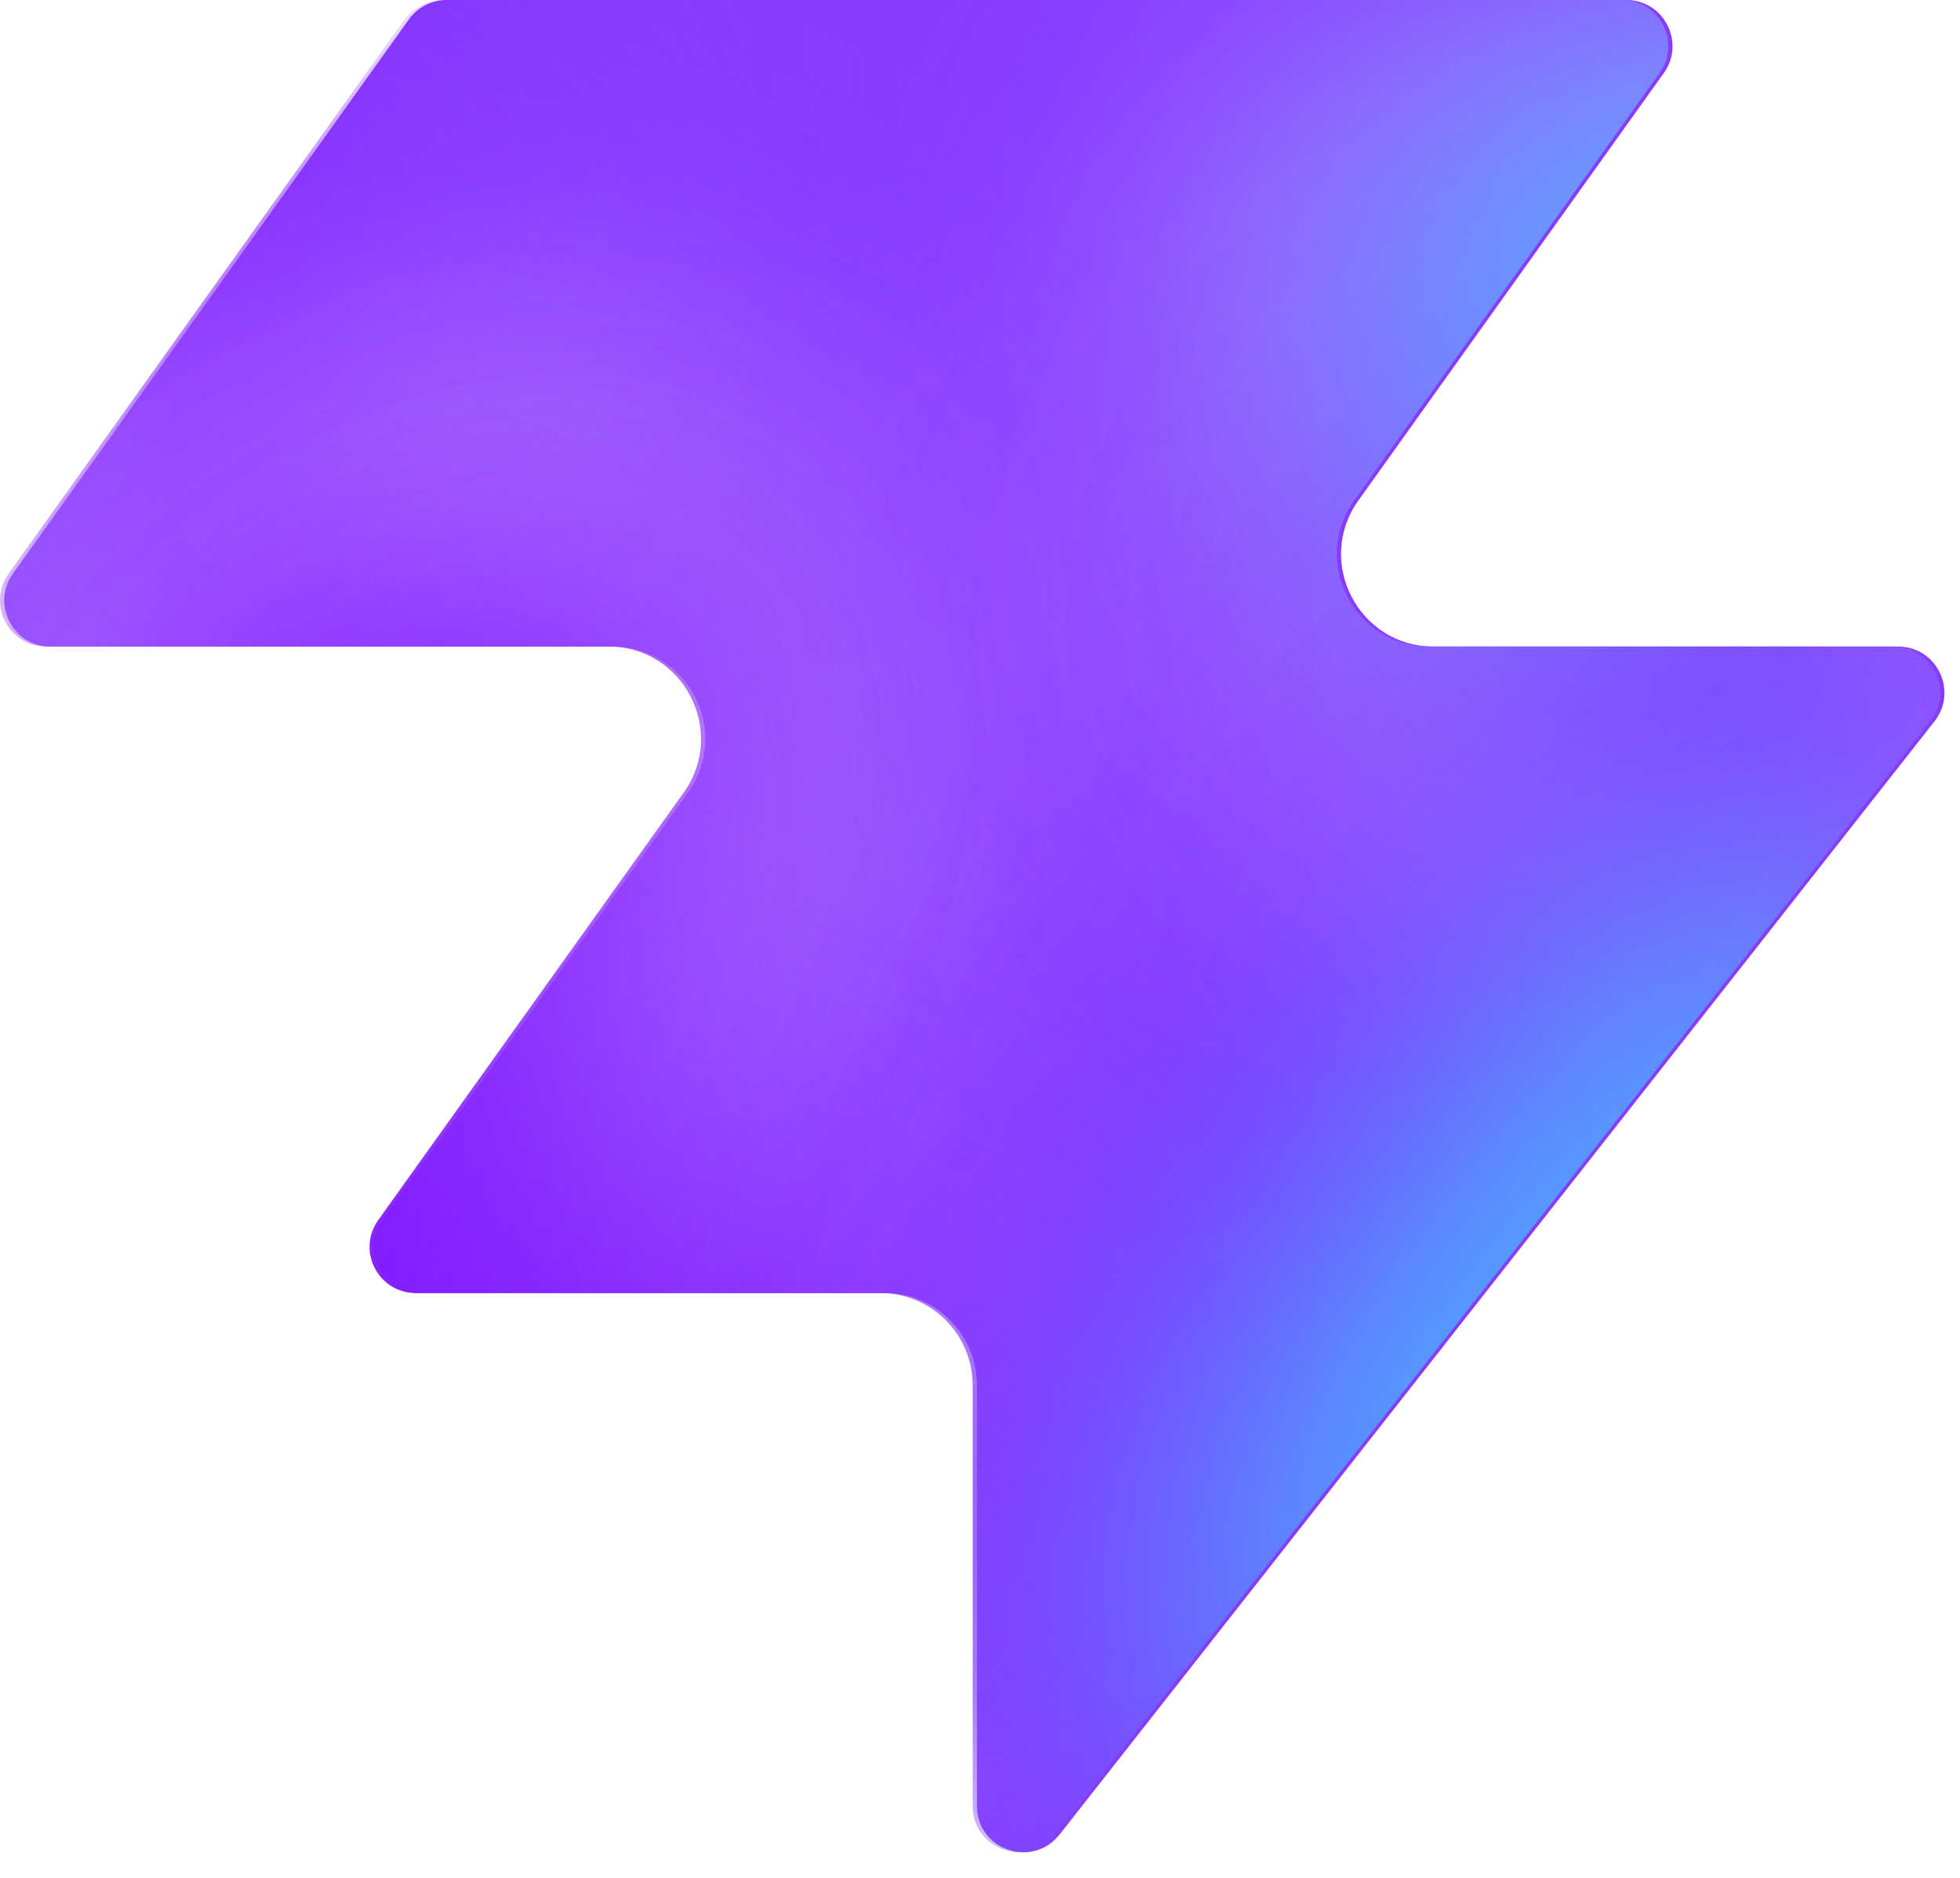
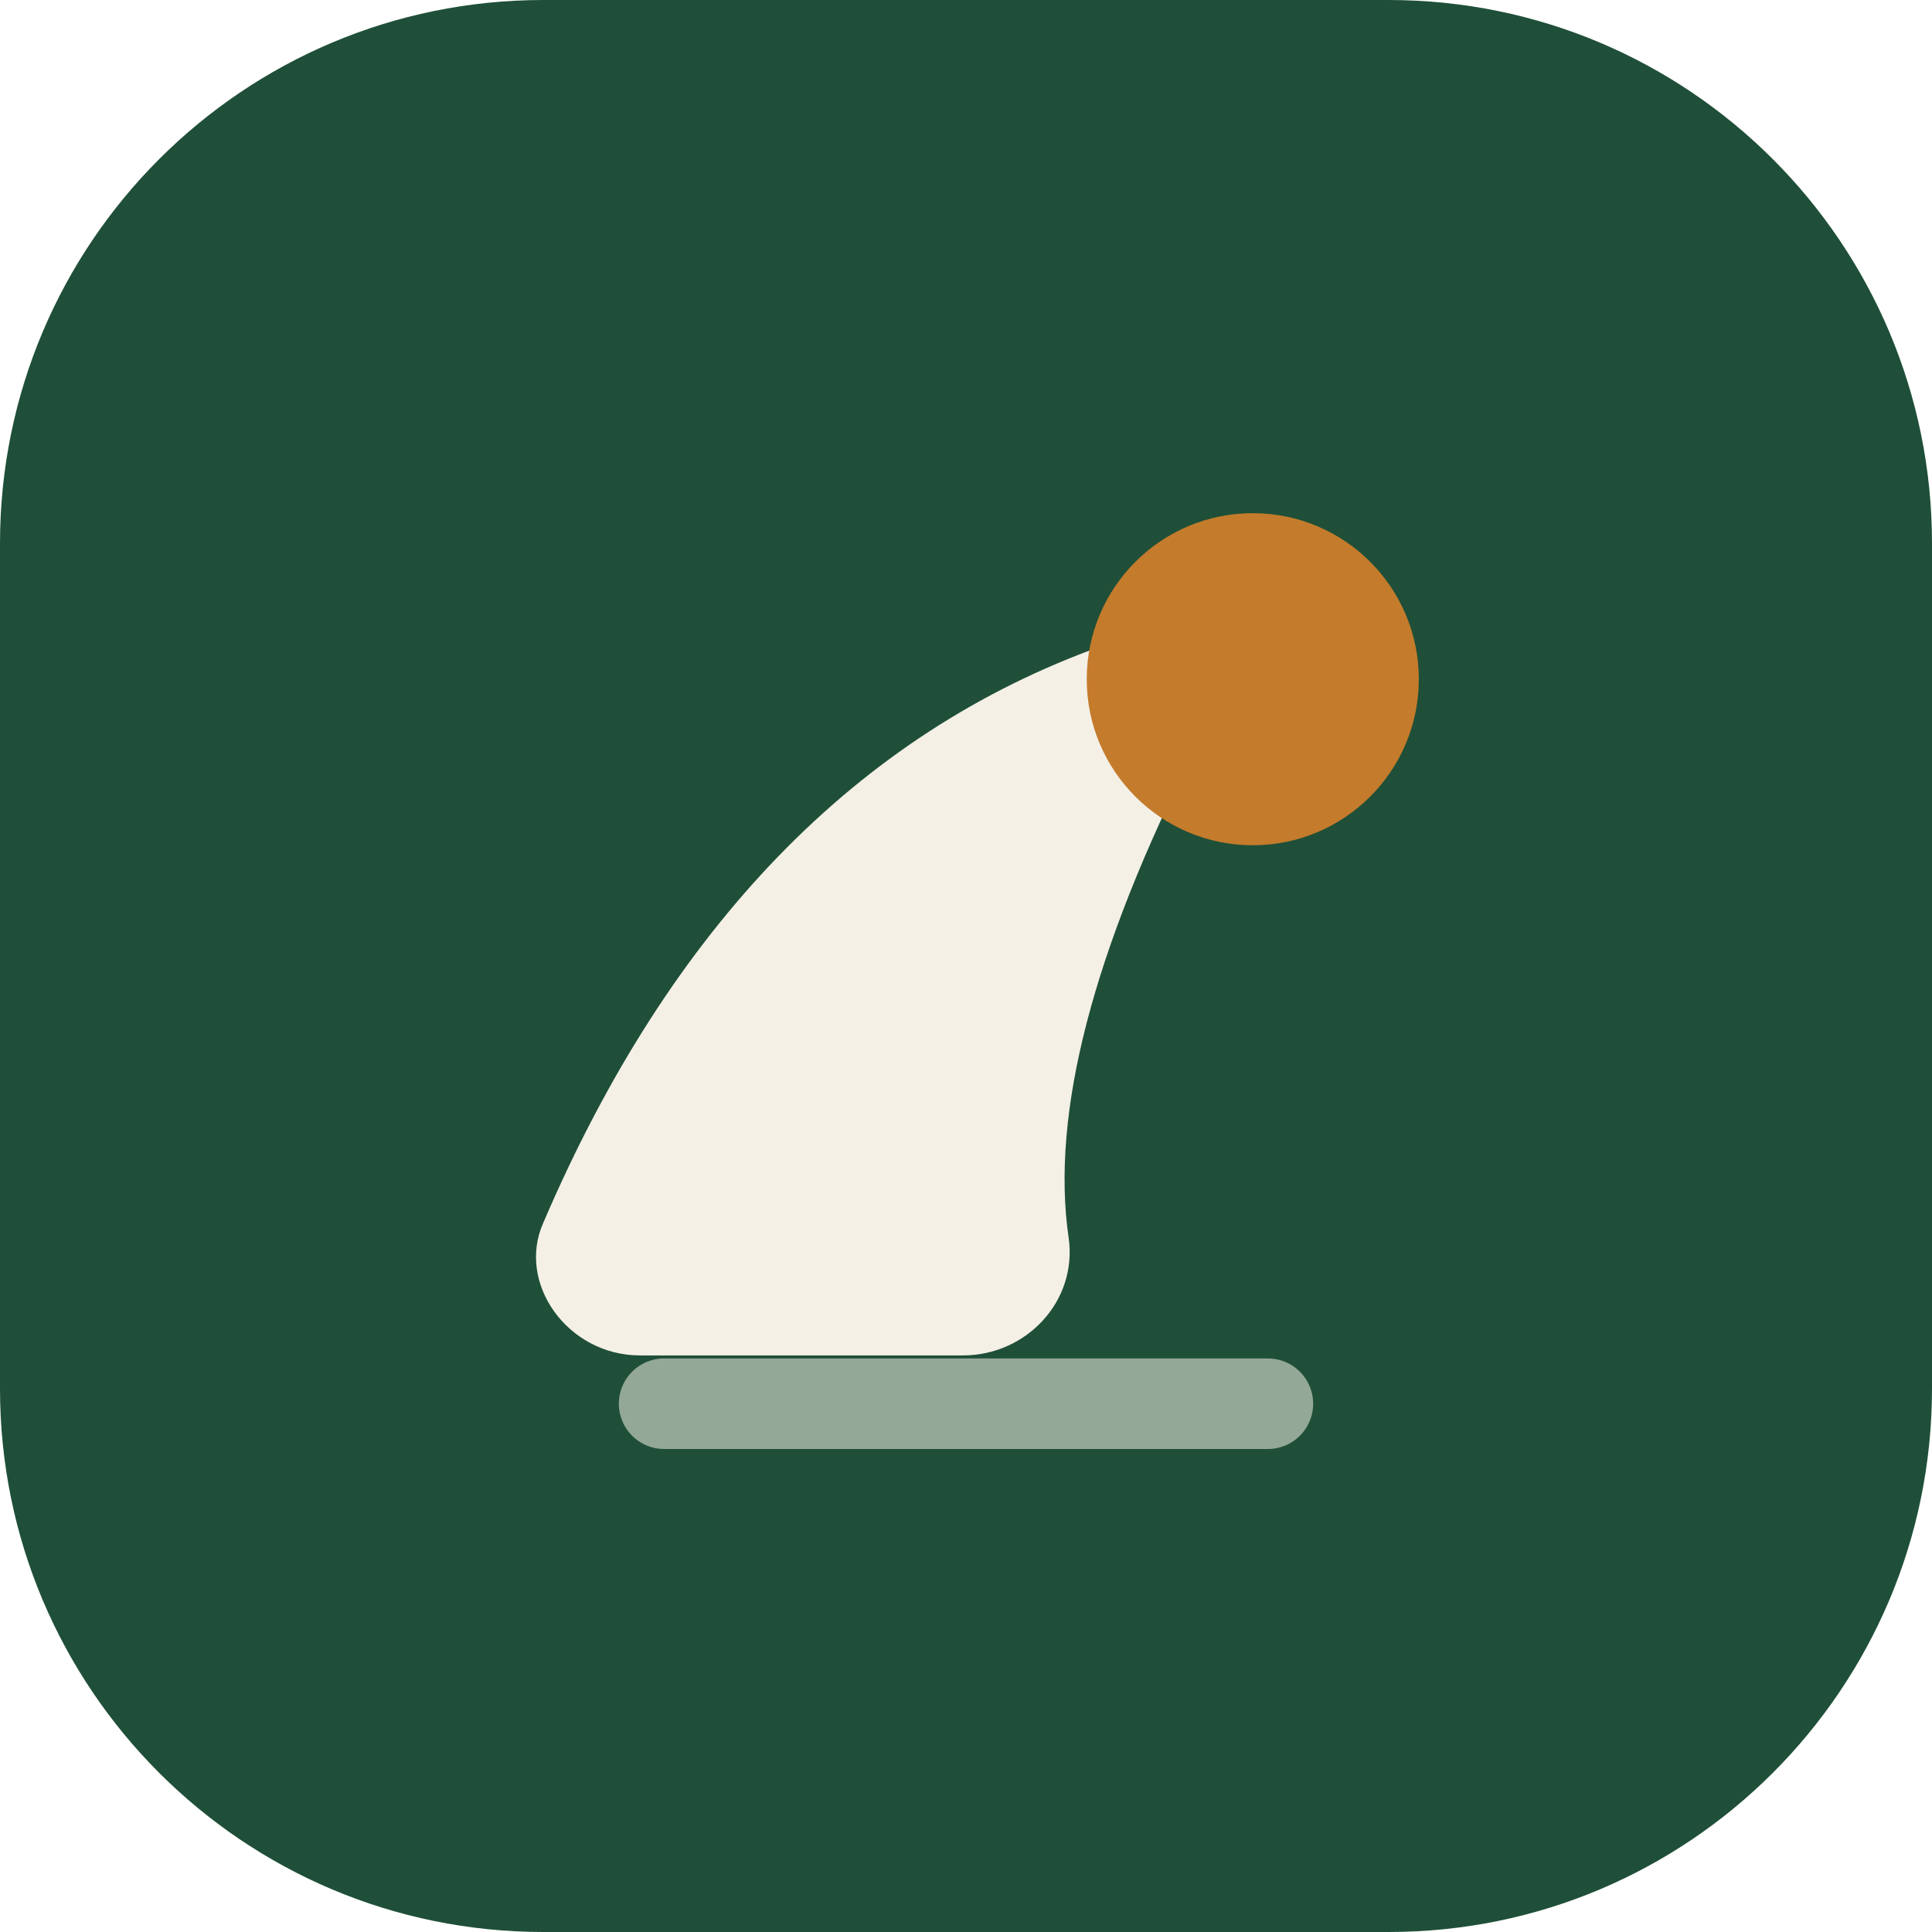
- <svg xmlns="http://www.w3.org/2000/svg" width="48" height="46" fill="none" viewBox="0 0 48 46">
-   <path fill="#863bff" d="M25.946 44.938c-.664.845-2.021.375-2.021-.698V33.937a2.26 2.26 0 0 0-2.262-2.262H10.287c-.92 0-1.456-1.04-.92-1.788l7.48-10.471c1.07-1.497 0-3.578-1.842-3.578H1.237c-.92 0-1.456-1.04-.92-1.788L10.013.474c.214-.297.556-.474.92-.474h28.894c.92 0 1.456 1.04.92 1.788l-7.48 10.471c-1.07 1.498 0 3.579 1.842 3.579h11.377c.943 0 1.473 1.088.89 1.83L25.947 44.94z" style="fill:#863bff;fill:color(display-p3 .525 .23 1);fill-opacity:1" />
-   <mask id="a" width="48" height="46" x="0" y="0" maskUnits="userSpaceOnUse" style="mask-type:alpha">
-     <path fill="#000" d="M25.842 44.938c-.664.844-2.021.375-2.021-.698V33.937a2.26 2.26 0 0 0-2.262-2.262H10.183c-.92 0-1.456-1.04-.92-1.788l7.48-10.471c1.07-1.498 0-3.579-1.842-3.579H1.133c-.92 0-1.456-1.04-.92-1.787L9.91.473c.214-.297.556-.474.92-.474h28.894c.92 0 1.456 1.04.92 1.788l-7.48 10.471c-1.07 1.498 0 3.578 1.842 3.578h11.377c.943 0 1.473 1.088.89 1.832L25.843 44.94z" style="fill:#000;fill-opacity:1" />
-   </mask>
-   <g mask="url(#a)">
-     <g filter="url(#b)">
-       <ellipse cx="5.508" cy="14.704" fill="#ede6ff" rx="5.508" ry="14.704" style="fill:#ede6ff;fill:color(display-p3 .927 .903 1);fill-opacity:1" transform="matrix(.00324 1 1 -.00324 -4.47 31.516)" />
-     </g>
-     <g filter="url(#c)">
-       <ellipse cx="10.399" cy="29.851" fill="#ede6ff" rx="10.399" ry="29.851" style="fill:#ede6ff;fill:color(display-p3 .927 .903 1);fill-opacity:1" transform="matrix(.00324 1 1 -.00324 -39.328 7.883)" />
-     </g>
-     <g filter="url(#d)">
-       <ellipse cx="5.508" cy="30.487" fill="#7e14ff" rx="5.508" ry="30.487" style="fill:#7e14ff;fill:color(display-p3 .492 .077 1);fill-opacity:1" transform="rotate(89.814 -25.913 -14.639)scale(1 -1)" />
-     </g>
-     <g filter="url(#e)">
-       <ellipse cx="5.508" cy="30.599" fill="#7e14ff" rx="5.508" ry="30.599" style="fill:#7e14ff;fill:color(display-p3 .492 .077 1);fill-opacity:1" transform="rotate(89.814 -32.644 -3.334)scale(1 -1)" />
-     </g>
-     <g filter="url(#f)">
-       <ellipse cx="5.508" cy="30.599" fill="#7e14ff" rx="5.508" ry="30.599" style="fill:#7e14ff;fill:color(display-p3 .492 .077 1);fill-opacity:1" transform="matrix(.00324 1 1 -.00324 -34.34 30.47)" />
-     </g>
-     <g filter="url(#g)">
-       <ellipse cx="14.072" cy="22.078" fill="#ede6ff" rx="14.072" ry="22.078" style="fill:#ede6ff;fill:color(display-p3 .927 .903 1);fill-opacity:1" transform="rotate(93.35 24.506 48.493)scale(-1 1)" />
-     </g>
-     <g filter="url(#h)">
-       <ellipse cx="3.47" cy="21.501" fill="#7e14ff" rx="3.47" ry="21.501" style="fill:#7e14ff;fill:color(display-p3 .492 .077 1);fill-opacity:1" transform="rotate(89.009 28.708 47.59)scale(-1 1)" />
-     </g>
-     <g filter="url(#i)">
-       <ellipse cx="3.47" cy="21.501" fill="#7e14ff" rx="3.47" ry="21.501" style="fill:#7e14ff;fill:color(display-p3 .492 .077 1);fill-opacity:1" transform="rotate(89.009 28.708 47.59)scale(-1 1)" />
-     </g>
-     <g filter="url(#j)">
-       <ellipse cx=".387" cy="8.972" fill="#7e14ff" rx="4.407" ry="29.108" style="fill:#7e14ff;fill:color(display-p3 .492 .077 1);fill-opacity:1" transform="rotate(39.51 .387 8.972)" />
-     </g>
-     <g filter="url(#k)">
-       <ellipse cx="47.523" cy="-6.092" fill="#7e14ff" rx="4.407" ry="29.108" style="fill:#7e14ff;fill:color(display-p3 .492 .077 1);fill-opacity:1" transform="rotate(37.892 47.523 -6.092)" />
-     </g>
-     <g filter="url(#l)">
-       <ellipse cx="41.412" cy="6.333" fill="#47bfff" rx="5.971" ry="9.665" style="fill:#47bfff;fill:color(display-p3 .28 .748 1);fill-opacity:1" transform="rotate(37.892 41.412 6.333)" />
-     </g>
-     <g filter="url(#m)">
-       <ellipse cx="-1.879" cy="38.332" fill="#7e14ff" rx="4.407" ry="29.108" style="fill:#7e14ff;fill:color(display-p3 .492 .077 1);fill-opacity:1" transform="rotate(37.892 -1.88 38.332)" />
-     </g>
-     <g filter="url(#n)">
-       <ellipse cx="-1.879" cy="38.332" fill="#7e14ff" rx="4.407" ry="29.108" style="fill:#7e14ff;fill:color(display-p3 .492 .077 1);fill-opacity:1" transform="rotate(37.892 -1.88 38.332)" />
-     </g>
-     <g filter="url(#o)">
-       <ellipse cx="35.651" cy="29.907" fill="#7e14ff" rx="4.407" ry="29.108" style="fill:#7e14ff;fill:color(display-p3 .492 .077 1);fill-opacity:1" transform="rotate(37.892 35.651 29.907)" />
-     </g>
-     <g filter="url(#p)">
-       <ellipse cx="38.418" cy="32.4" fill="#47bfff" rx="5.971" ry="15.297" style="fill:#47bfff;fill:color(display-p3 .28 .748 1);fill-opacity:1" transform="rotate(37.892 38.418 32.4)" />
-     </g>
-   </g>
-   <defs>
-     <filter id="b" width="60.045" height="41.654" x="-19.77" y="16.149" color-interpolation-filters="sRGB" filterUnits="userSpaceOnUse">
-       <feFlood flood-opacity="0" result="BackgroundImageFix" />
-       <feBlend in="SourceGraphic" in2="BackgroundImageFix" result="shape" />
-       <feGaussianBlur result="effect1_foregroundBlur_2002_17158" stdDeviation="7.659" />
-     </filter>
-     <filter id="c" width="90.34" height="51.437" x="-54.613" y="-7.533" color-interpolation-filters="sRGB" filterUnits="userSpaceOnUse">
-       <feFlood flood-opacity="0" result="BackgroundImageFix" />
-       <feBlend in="SourceGraphic" in2="BackgroundImageFix" result="shape" />
-       <feGaussianBlur result="effect1_foregroundBlur_2002_17158" stdDeviation="7.659" />
-     </filter>
-     <filter id="d" width="79.355" height="29.4" x="-49.64" y="2.03" color-interpolation-filters="sRGB" filterUnits="userSpaceOnUse">
-       <feFlood flood-opacity="0" result="BackgroundImageFix" />
-       <feBlend in="SourceGraphic" in2="BackgroundImageFix" result="shape" />
-       <feGaussianBlur result="effect1_foregroundBlur_2002_17158" stdDeviation="4.596" />
-     </filter>
-     <filter id="e" width="79.579" height="29.4" x="-45.045" y="20.029" color-interpolation-filters="sRGB" filterUnits="userSpaceOnUse">
-       <feFlood flood-opacity="0" result="BackgroundImageFix" />
-       <feBlend in="SourceGraphic" in2="BackgroundImageFix" result="shape" />
-       <feGaussianBlur result="effect1_foregroundBlur_2002_17158" stdDeviation="4.596" />
-     </filter>
-     <filter id="f" width="79.579" height="29.4" x="-43.513" y="21.178" color-interpolation-filters="sRGB" filterUnits="userSpaceOnUse">
-       <feFlood flood-opacity="0" result="BackgroundImageFix" />
-       <feBlend in="SourceGraphic" in2="BackgroundImageFix" result="shape" />
-       <feGaussianBlur result="effect1_foregroundBlur_2002_17158" stdDeviation="4.596" />
-     </filter>
-     <filter id="g" width="74.749" height="58.852" x="15.756" y="-17.901" color-interpolation-filters="sRGB" filterUnits="userSpaceOnUse">
-       <feFlood flood-opacity="0" result="BackgroundImageFix" />
-       <feBlend in="SourceGraphic" in2="BackgroundImageFix" result="shape" />
-       <feGaussianBlur result="effect1_foregroundBlur_2002_17158" stdDeviation="7.659" />
-     </filter>
-     <filter id="h" width="61.377" height="25.362" x="23.548" y="2.284" color-interpolation-filters="sRGB" filterUnits="userSpaceOnUse">
-       <feFlood flood-opacity="0" result="BackgroundImageFix" />
-       <feBlend in="SourceGraphic" in2="BackgroundImageFix" result="shape" />
-       <feGaussianBlur result="effect1_foregroundBlur_2002_17158" stdDeviation="4.596" />
-     </filter>
-     <filter id="i" width="61.377" height="25.362" x="23.548" y="2.284" color-interpolation-filters="sRGB" filterUnits="userSpaceOnUse">
-       <feFlood flood-opacity="0" result="BackgroundImageFix" />
-       <feBlend in="SourceGraphic" in2="BackgroundImageFix" result="shape" />
-       <feGaussianBlur result="effect1_foregroundBlur_2002_17158" stdDeviation="4.596" />
-     </filter>
-     <filter id="j" width="56.045" height="63.649" x="-27.636" y="-22.853" color-interpolation-filters="sRGB" filterUnits="userSpaceOnUse">
-       <feFlood flood-opacity="0" result="BackgroundImageFix" />
-       <feBlend in="SourceGraphic" in2="BackgroundImageFix" result="shape" />
-       <feGaussianBlur result="effect1_foregroundBlur_2002_17158" stdDeviation="4.596" />
-     </filter>
-     <filter id="k" width="54.814" height="64.646" x="20.116" y="-38.415" color-interpolation-filters="sRGB" filterUnits="userSpaceOnUse">
-       <feFlood flood-opacity="0" result="BackgroundImageFix" />
-       <feBlend in="SourceGraphic" in2="BackgroundImageFix" result="shape" />
-       <feGaussianBlur result="effect1_foregroundBlur_2002_17158" stdDeviation="4.596" />
-     </filter>
-     <filter id="l" width="33.541" height="35.313" x="24.641" y="-11.323" color-interpolation-filters="sRGB" filterUnits="userSpaceOnUse">
-       <feFlood flood-opacity="0" result="BackgroundImageFix" />
-       <feBlend in="SourceGraphic" in2="BackgroundImageFix" result="shape" />
-       <feGaussianBlur result="effect1_foregroundBlur_2002_17158" stdDeviation="4.596" />
-     </filter>
-     <filter id="m" width="54.814" height="64.646" x="-29.286" y="6.009" color-interpolation-filters="sRGB" filterUnits="userSpaceOnUse">
-       <feFlood flood-opacity="0" result="BackgroundImageFix" />
-       <feBlend in="SourceGraphic" in2="BackgroundImageFix" result="shape" />
-       <feGaussianBlur result="effect1_foregroundBlur_2002_17158" stdDeviation="4.596" />
-     </filter>
-     <filter id="n" width="54.814" height="64.646" x="-29.286" y="6.009" color-interpolation-filters="sRGB" filterUnits="userSpaceOnUse">
-       <feFlood flood-opacity="0" result="BackgroundImageFix" />
-       <feBlend in="SourceGraphic" in2="BackgroundImageFix" result="shape" />
-       <feGaussianBlur result="effect1_foregroundBlur_2002_17158" stdDeviation="4.596" />
-     </filter>
-     <filter id="o" width="54.814" height="64.646" x="8.244" y="-2.416" color-interpolation-filters="sRGB" filterUnits="userSpaceOnUse">
-       <feFlood flood-opacity="0" result="BackgroundImageFix" />
-       <feBlend in="SourceGraphic" in2="BackgroundImageFix" result="shape" />
-       <feGaussianBlur result="effect1_foregroundBlur_2002_17158" stdDeviation="4.596" />
-     </filter>
-     <filter id="p" width="39.409" height="43.623" x="18.713" y="10.588" color-interpolation-filters="sRGB" filterUnits="userSpaceOnUse">
-       <feFlood flood-opacity="0" result="BackgroundImageFix" />
-       <feBlend in="SourceGraphic" in2="BackgroundImageFix" result="shape" />
-       <feGaussianBlur result="effect1_foregroundBlur_2002_17158" stdDeviation="4.596" />
-     </filter>
-   </defs>
+ <svg xmlns="http://www.w3.org/2000/svg" viewBox="0 0 64 64" fill="none">
+   <rect width="64" height="64" rx="18" fill="#1F4F38" />
+   <path d="M18 40.5c4.2-9.8 10.4-16.2 18.5-19.1 2.1-.8 4.1 1.4 3.1 3.4-3.4 6.7-4.8 12.1-4.2 16.2.3 2.1-1.4 3.9-3.5 3.9H21.2c-2.4 0-4.1-2.4-3.2-4.4Z" fill="#F4F0E6" />
+   <circle cx="41.5" cy="22.5" r="5.5" fill="#C47B2B" />
+   <path d="M22 46.5h20" stroke="#F4F0E6" stroke-width="3" stroke-linecap="round" opacity=".55" />
</svg>
